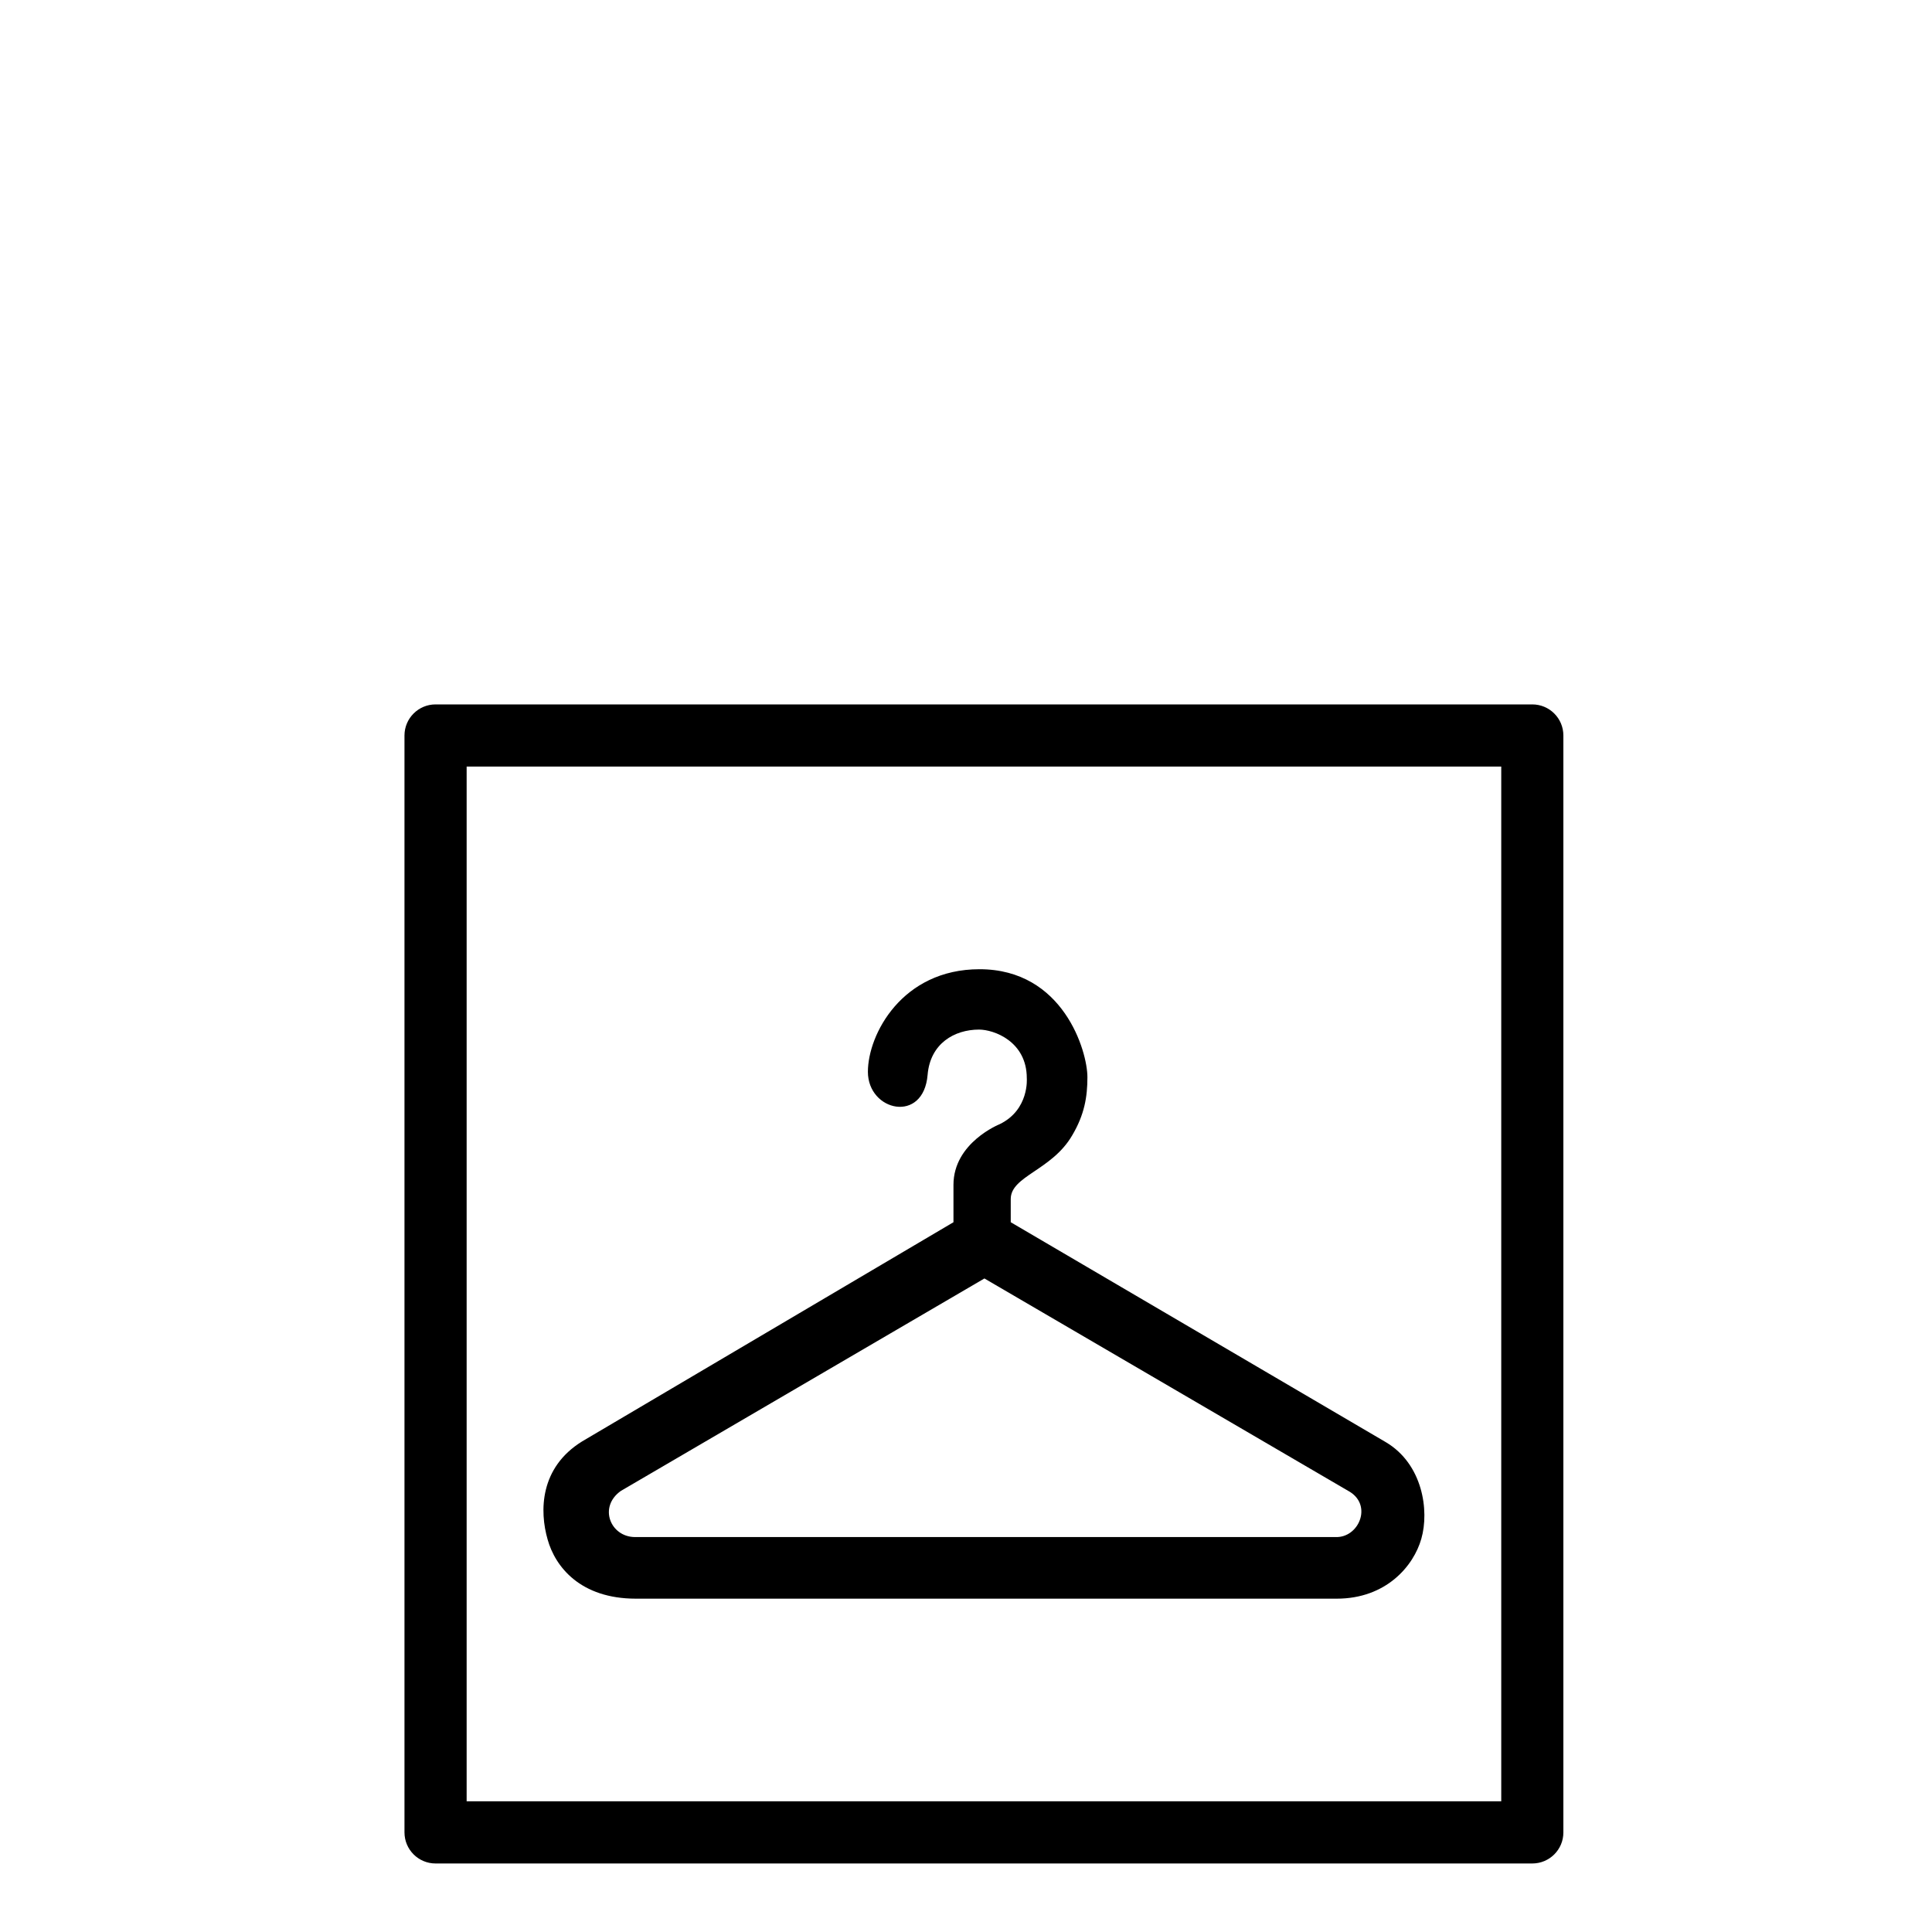
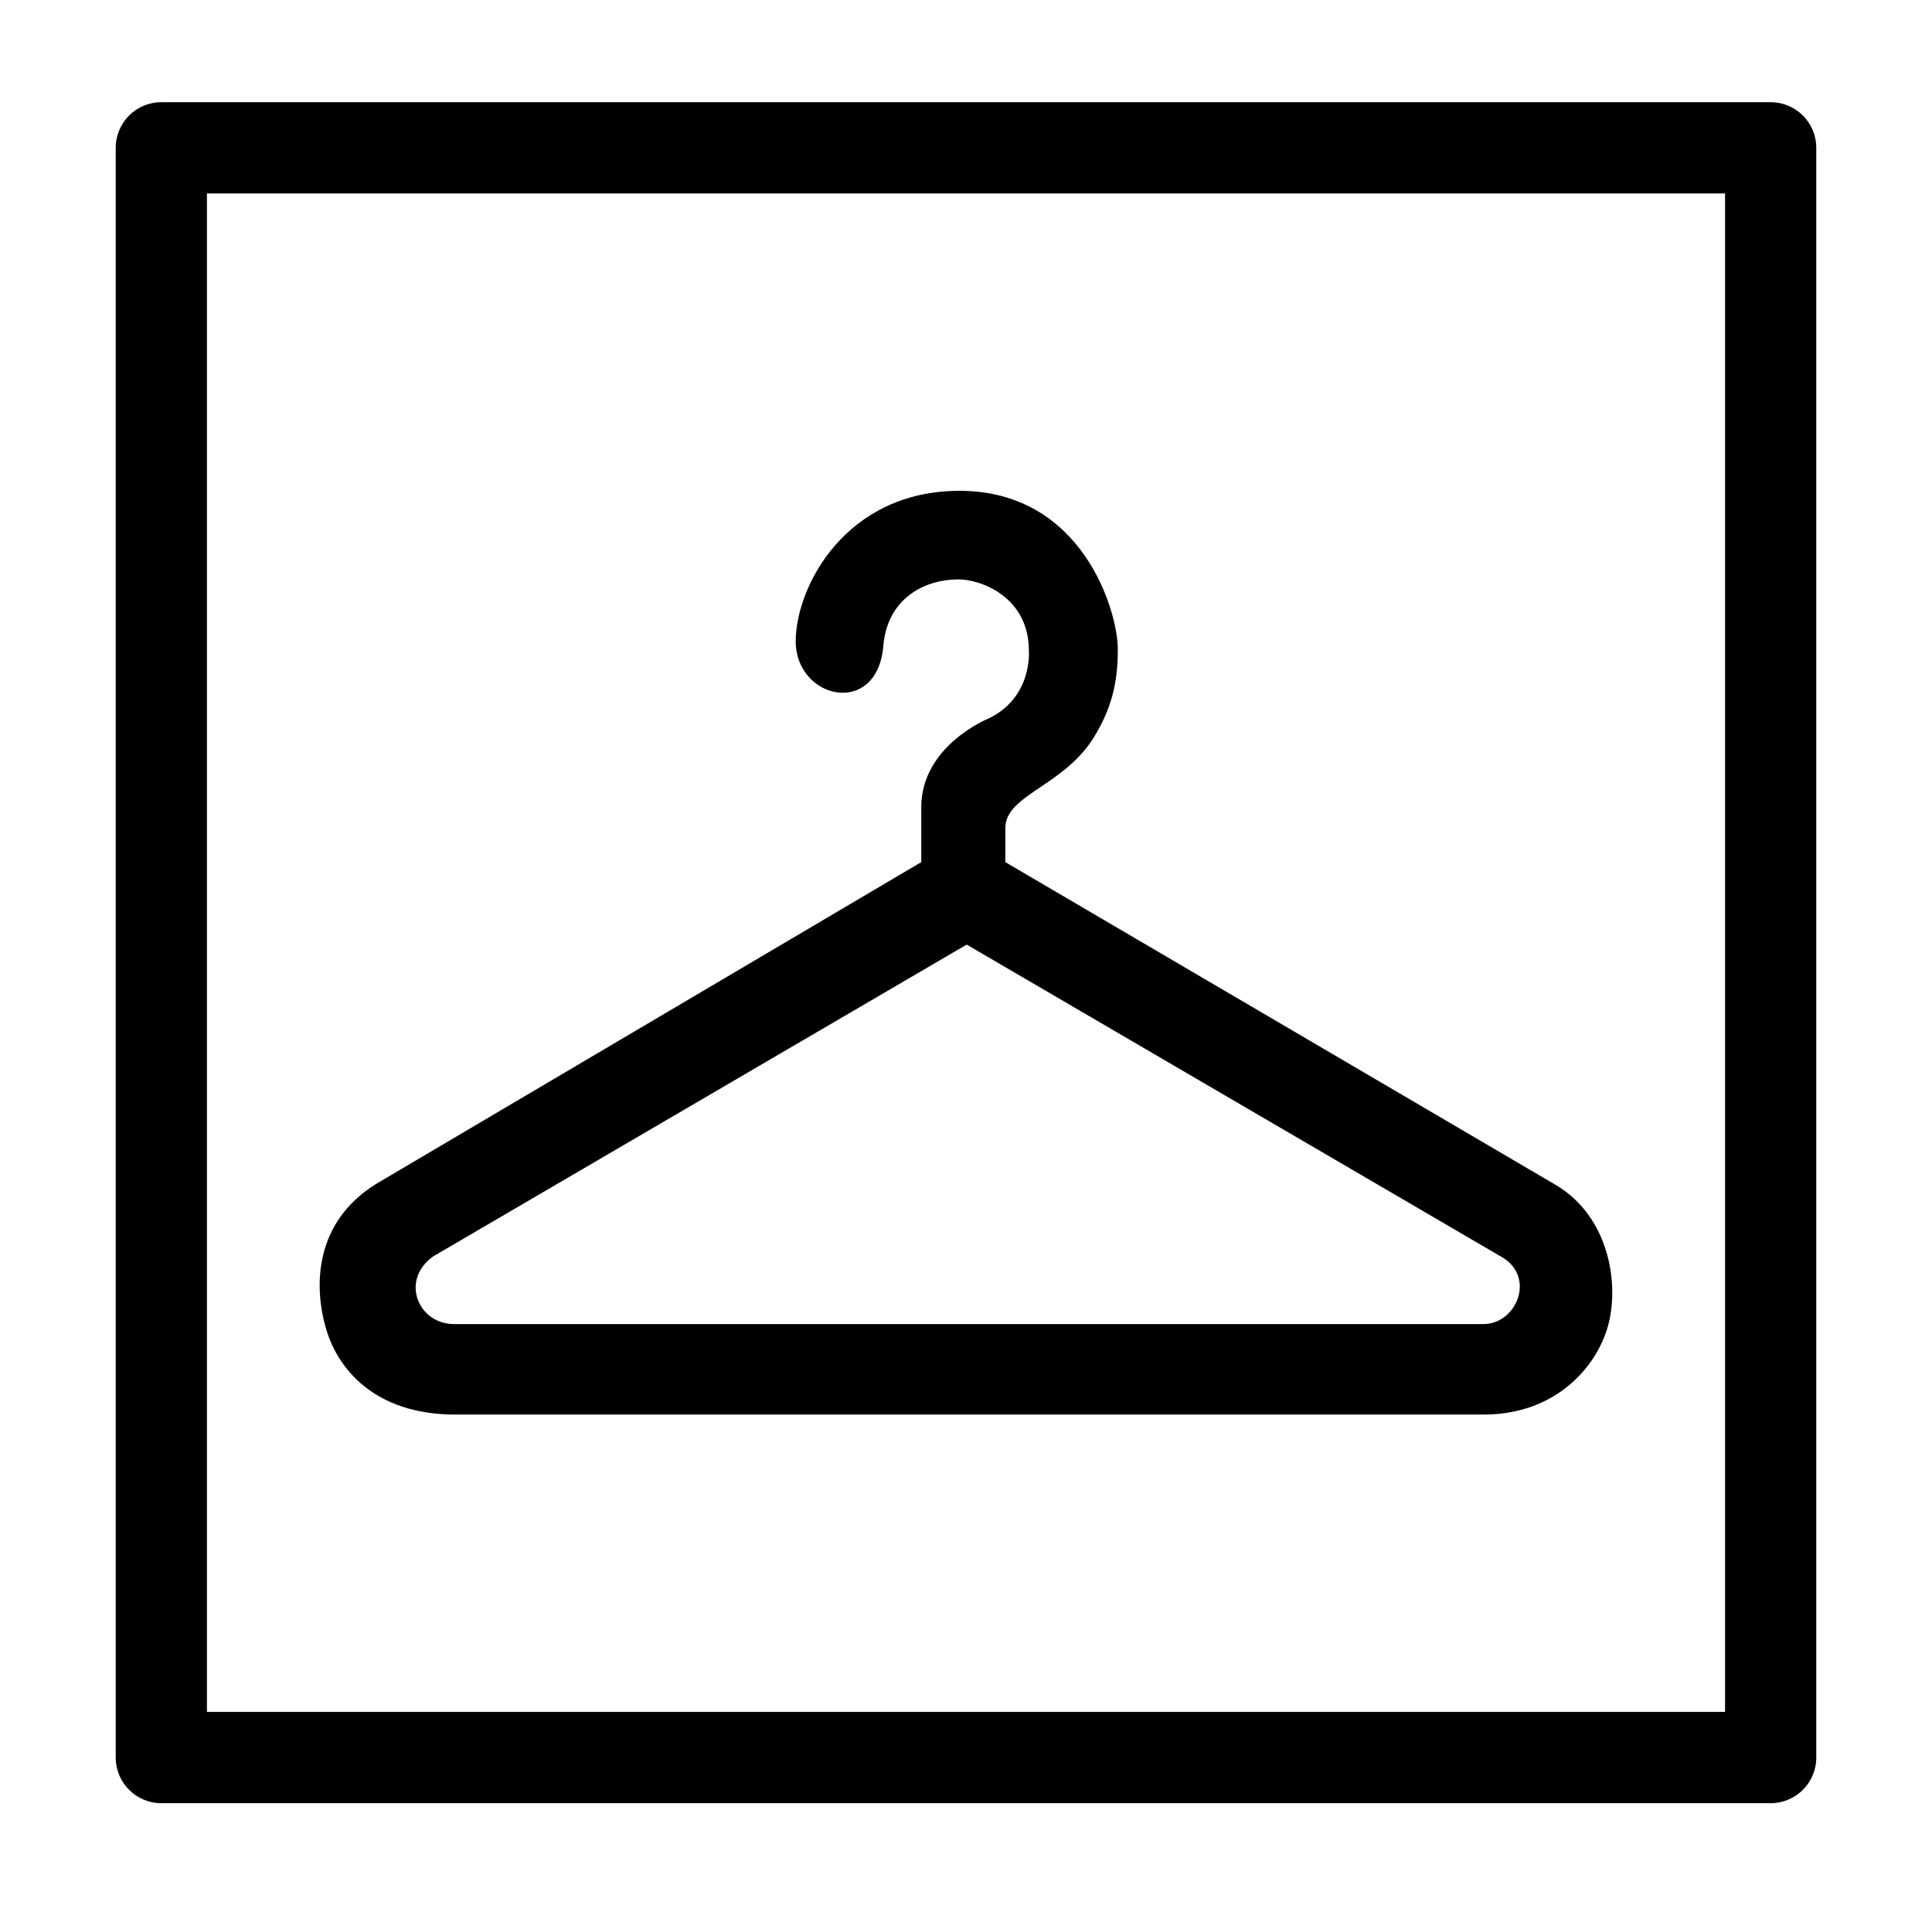
- <svg xmlns="http://www.w3.org/2000/svg" version="1.0" x="0px" y="0px" width="45px" height="45px" viewBox="0 0 45 45" enable-background="new 0 0 45 45" xml:space="preserve">
+ <svg xmlns="http://www.w3.org/2000/svg" version="1.0" x="0px" y="0px" width="30.668px" height="30.24px" viewBox="0 0 30.668 30.24" enable-background="new 0 0 30.668 30.24" xml:space="preserve">
  <g id="Layer_9" display="none">
    <g display="inline">
-       <path d="M21.425,34.749c0,0,0-2.237,0-2.685c0-1.818,0.301-2.537,2.332-3.885c1.062-0.704,1.753-1.167,1.753-2.21    c0-1.233-0.885-2.151-2.621-2.151c-1.777,0-2.703,1.114-2.703,2.781c0,0.408,0,1.125,0,1.125H17.07c0,0,0-1.153,0-1.506    c0-2.679,2.435-5.443,5.819-5.443c3.481,0,5.876,2.385,5.876,5.371c0,1.964-0.82,2.814-3.058,4.463    c-1.048,0.771-1.185,0.9-1.185,2.01c0,0.328,0,2.13,0,2.13H21.425z" />
-       <rect x="21.425" y="35.934" width="3.119" height="3.104" />
-       <path d="M35.183,42.884H10.652c-0.392,0-0.71-0.318-0.71-0.71V17.638c0-0.392,0.318-0.71,0.71-0.71h24.531    c0.392,0,0.71,0.318,0.71,0.71v24.536C35.893,42.565,35.575,42.884,35.183,42.884z M11.362,41.464h23.111V18.348H11.362V41.464z" />
+       <path d="M13.842,19.963c0,0,0-2.237,0-2.685c0-1.818,0.301-2.537,2.332-3.885c1.062-0.704,1.753-1.167,1.753-2.21    c0-1.233-0.885-2.151-2.621-2.151c-1.777,0-2.703,1.114-2.703,2.781c0,0.408,0,1.125,0,1.125H9.486c0,0,0-1.153,0-1.506    c0-2.679,2.435-5.443,5.819-5.443c3.481,0,5.876,2.385,5.876,5.371c0,1.964-0.82,2.814-3.058,4.463    c-1.048,0.771-1.185,0.9-1.185,2.01c0,0.328,0,2.13,0,2.13H13.842z" />
+       <rect x="13.842" y="21.148" width="3.119" height="3.104" />
+       <path d="M27.6,28.098H3.068c-0.392,0-0.71-0.318-0.71-0.71V2.852c0-0.392,0.318-0.71,0.71-0.71H27.6c0.392,0,0.71,0.318,0.71,0.71    v24.536C28.31,27.78,27.992,28.098,27.6,28.098z M3.778,26.678H26.89V3.562H3.778V26.678z" />
    </g>
  </g>
  <g id="Layer_8" display="none">
    <g display="inline">
-       <path d="M14.627,33.714c0,0,0.267,0.022,0.267,0.111c0,0.244,0,7.82,0,7.82s0.017,0.053,0.052,0.053c0.194,0,0.862,0,0.885,0    c0.036,0,0.036-0.048,0.036-0.048s0.731-7.554,0.835-7.833c0,0,0.011-0.059,0.094-0.059c0.136,0,0.901,0.008,1.266,0    c0.064,0,0.079-0.045,0.064-0.064c-0.013-0.097-1.754-6.508-1.784-6.874c-0.012-0.188,0.141-0.974,0.24-1.2    c0.081-0.223,0.214-0.209,0.313-0.114c0.123,0.114,1.895,4.986,1.981,5.091c0.082,0.108,0.956-0.149,0.956-0.302    c-0.009-0.15-2.062-7.29-2.291-7.67c-0.219-0.353-1.445-0.569-2.848-0.569h-0.066h-0.009h-0.066c-1.403,0-2.638,0.217-2.846,0.569    c-0.233,0.38-2.282,7.52-2.282,7.67c-0.009,0.152,0.866,0.41,0.952,0.302c0.086-0.104,1.852-4.977,1.971-5.091    c0.108-0.095,0.227-0.108,0.322,0.114c0.088,0.227,0.251,1.012,0.235,1.2c-0.027,0.366-1.782,6.777-1.803,6.874    c-0.003,0.02,0.005,0.064,0.073,0.064c0.365,0.008,1.136,0,1.28,0c0.077,0,0.091,0.059,0.091,0.059    c0.102,0.279,0.832,7.833,0.832,7.833s0,0.048,0.037,0.048c0.031,0,0.693,0,0.884,0c0.034,0,0.054-0.053,0.054-0.053    s0-7.576,0-7.82c0-0.089,0.266-0.111,0.266-0.111H14.627" />
-       <path d="M13.446,18.587c-0.323,0.366-0.373,0.927-0.336,1.45c0.084,1.013,0.51,1.938,1.748,1.77    c1.38-0.197,1.696-2.674,0.646-3.437c-0.329-0.243-0.721-0.257-1.175-0.257C13.969,18.207,13.694,18.307,13.446,18.587" />
-       <path d="M30.117,18.587c-0.322,0.366-0.372,0.935-0.34,1.459c0.091,1.004,0.513,1.94,1.75,1.761    c1.38-0.197,1.696-2.674,0.653-3.437c-0.333-0.243-0.723-0.257-1.188-0.257C30.643,18.207,30.369,18.307,30.117,18.587" />
-       <path d="M28.323,22.639c-0.349,0.546-0.488,1.35-0.649,1.988c-0.402,1.661-0.769,3.372-1.081,5.08    c-0.067,0.366-0.355,1.328-0.214,1.675c0.025,0.03,0.047,0.056,0.071,0.086c0.153,0.092,1.01,0.321,1.175,0.164    c0.251-0.23,0.292-0.883,0.388-1.209c0.384-1.492,0.77-2.987,1.147-4.477c0.009,0,0.009,0,0.024,0    c0.106,0.757,0.22,1.521,0.333,2.279c-0.769,4.479-2.301,13.464-2.301,13.464s1.236,0,1.849,0c0.766-3.137,1.525-6.283,2.28-9.434    c0.014,0,0.018,0,0.021,0c0.771,3.105,2.362,9.434,2.362,9.434s1.495,0,1.812,0c-0.197-1.192-0.392-2.394-0.585-3.586    c-0.575-3.303-1.138-6.605-1.7-9.913c0.107-0.744,0.226-1.501,0.335-2.244h0.017c0.117,0.413,0.224,0.824,0.339,1.24    c0.293,1.156,0.582,2.312,0.876,3.469c0.073,0.28,0.114,0.774,0.316,0.984c0.181,0.186,1.049-0.03,1.201-0.167    c0.13-0.107,0.047-0.356,0.027-0.487c-0.379-2.232-0.805-4.518-1.376-6.687c-0.139-0.515-0.227-1.372-0.63-1.76    C33.788,21.986,28.749,21.976,28.323,22.639" />
-       <path d="M23.63,41.698V18.193c0-0.045-0.044-0.08-0.079-0.08h-1.307c-0.041,0-0.071,0.035-0.071,0.08v23.505H23.63z" />
+       <path d="M7.043,18.928c0,0,0.267,0.022,0.267,0.111c0,0.244,0,7.82,0,7.82s0.017,0.053,0.052,0.053c0.194,0,0.862,0,0.885,0    c0.036,0,0.036-0.047,0.036-0.047s0.731-7.554,0.835-7.833c0,0,0.011-0.059,0.094-0.059c0.136,0,0.901,0.008,1.266,0    c0.064,0,0.079-0.045,0.064-0.064c-0.013-0.097-1.754-6.508-1.784-6.875c-0.012-0.188,0.141-0.973,0.24-1.2    c0.081-0.223,0.214-0.208,0.313-0.114c0.123,0.114,1.895,4.986,1.981,5.091c0.082,0.108,0.956-0.149,0.956-0.302    c-0.009-0.15-2.062-7.291-2.291-7.67C9.739,7.487,8.512,7.271,7.11,7.271H7.043H7.035H6.968c-1.403,0-2.638,0.216-2.846,0.569    c-0.233,0.38-2.282,7.52-2.282,7.67c-0.009,0.152,0.866,0.41,0.952,0.302c0.086-0.105,1.852-4.977,1.971-5.091    c0.108-0.095,0.227-0.109,0.322,0.114c0.088,0.227,0.251,1.012,0.235,1.2c-0.027,0.366-1.782,6.777-1.803,6.875    c-0.003,0.019,0.005,0.064,0.073,0.064c0.365,0.008,1.136,0,1.28,0c0.077,0,0.091,0.059,0.091,0.059    c0.102,0.28,0.832,7.833,0.832,7.833s0,0.047,0.037,0.047c0.031,0,0.693,0,0.884,0c0.034,0,0.054-0.053,0.054-0.053    s0-7.576,0-7.82c0-0.089,0.266-0.111,0.266-0.111H7.043" />
+       <path d="M5.863,3.801C5.54,4.168,5.49,4.728,5.527,5.252c0.084,1.012,0.51,1.938,1.748,1.769c1.38-0.197,1.696-2.674,0.646-3.436    C7.592,3.341,7.201,3.328,6.747,3.328C6.385,3.422,6.111,3.521,5.863,3.801" />
+       <path d="M22.534,3.801c-0.322,0.367-0.372,0.935-0.34,1.459c0.091,1.004,0.513,1.941,1.75,1.761    c1.38-0.197,1.696-2.674,0.653-3.436c-0.333-0.244-0.723-0.257-1.188-0.257C23.059,3.422,22.786,3.521,22.534,3.801" />
+       <path d="M20.74,7.853c-0.349,0.546-0.488,1.35-0.649,1.988c-0.402,1.661-0.769,3.372-1.081,5.081    c-0.067,0.366-0.355,1.328-0.214,1.674c0.025,0.03,0.047,0.056,0.071,0.086c0.153,0.092,1.01,0.322,1.175,0.164    c0.251-0.23,0.292-0.882,0.388-1.209c0.384-1.492,0.77-2.987,1.147-4.476c0.009,0,0.009,0,0.024,0    c0.106,0.757,0.22,1.52,0.333,2.279c-0.769,4.479-2.301,13.463-2.301,13.463s1.236,0,1.849,0c0.766-3.136,1.525-6.283,2.28-9.434    c0.014,0,0.018,0,0.021,0c0.771,3.105,2.362,9.434,2.362,9.434s1.495,0,1.812,0c-0.197-1.192-0.392-2.394-0.585-3.585    c-0.575-3.303-1.138-6.606-1.7-9.914c0.107-0.744,0.226-1.5,0.335-2.244h0.017c0.117,0.413,0.224,0.824,0.339,1.24    c0.293,1.156,0.582,2.312,0.876,3.469c0.073,0.28,0.114,0.774,0.316,0.985c0.181,0.186,1.049-0.031,1.201-0.167    c0.13-0.107,0.047-0.357,0.027-0.488c-0.379-2.232-0.805-4.517-1.376-6.686c-0.139-0.515-0.227-1.373-0.63-1.76    C26.205,7.201,21.166,7.19,20.74,7.853" />
+       <path d="M16.046,26.913V3.408c0-0.044-0.044-0.08-0.079-0.08h-1.307c-0.041,0-0.071,0.036-0.071,0.08v23.505H16.046z" />
    </g>
  </g>
  <g id="Layer_7" display="none">
    <g display="inline">
-       <path d="M37.129,17.271H8.708c-0.614,0-1.124,0.499-1.124,1.111v23.045c0,0.612,0.51,1.114,1.124,1.114h28.421    c0.63,0,1.123-0.502,1.123-1.114V18.382C38.252,17.77,37.759,17.271,37.129,17.271z M36.027,40.314H9.824V19.497h26.203V40.314z" />
-       <path d="M35.124,31.194l-1.182-1.176c0,0-3.167,3.164-3.894,3.896V22.739H28.38v11.175c-0.73-0.731-3.899-3.901-3.899-3.901    l-1.177,1.182l5.918,5.908" />
-       <path d="M11.2,28.415l1.169,1.17c0,0,3.185-3.166,3.917-3.901v11.173h1.664V25.684c0.729,0.735,3.898,3.901,3.898,3.901    l1.171-1.17l-5.913-5.92" />
+       <path d="M29.545,2.485H1.124C0.51,2.485,0,2.984,0,3.596v23.045c0,0.612,0.51,1.114,1.124,1.114h28.421    c0.63,0,1.123-0.502,1.123-1.114V3.596C30.668,2.984,30.175,2.485,29.545,2.485z M28.443,25.529H2.24V4.711h26.203V25.529z" />
+       <path d="M27.54,16.409l-1.182-1.176c0,0-3.167,3.164-3.894,3.896V7.954h-1.668v11.175c-0.73-0.731-3.899-3.901-3.899-3.901    l-1.177,1.182l5.918,5.908" />
+       <path d="M3.616,13.629l1.169,1.17c0,0,3.185-3.166,3.917-3.901v11.173h1.664V10.898c0.729,0.735,3.898,3.901,3.898,3.901    l1.171-1.17l-5.913-5.92" />
    </g>
  </g>
  <g id="Layer_6" display="none">
    <g display="inline">
-       <polygon points="30.363,15.442 30.363,22.879 23.027,22.879 23.027,30.212 15.668,30.212 15.572,37.547 8.126,37.547     8.126,44.878 8.126,45.025 37.709,45.025 37.709,15.442   " />
-       <path display="none" d="M32.953,41.73l0.003-1.838c0,0-4.998-0.014-6.151-0.014l8.786-8.78l-1.316-1.309l-8.772,8.782    c0.005-1.145,0.005-6.129,0.005-6.129h-1.844l-0.003,9.295" />
-       <path d="M18.952,26.723l0.006-1.838c0,0-4.997-0.015-6.151-0.015l8.784-8.776l-1.313-1.309l-8.774,8.782    c0.006-1.146,0.006-6.132,0.006-6.132H9.664l-0.002,9.296" />
+       <polygon points="22.78,0.657 22.78,8.094 15.444,8.094 15.444,15.427 8.084,15.427 7.989,22.762 0.542,22.762 0.542,30.093     0.542,30.24 30.125,30.24 30.125,0.657   " />
+       <path display="none" d="M25.37,26.945l0.003-1.838c0,0-4.998-0.014-6.151-0.014l8.786-8.78l-1.316-1.309l-8.772,8.782    c0.005-1.145,0.005-6.129,0.005-6.129H16.08l-0.003,9.295" />
+       <path d="M11.369,11.938l0.006-1.838c0,0-4.997-0.015-6.151-0.015l8.784-8.776L12.694,0L3.919,8.782    C3.925,7.637,3.925,2.65,3.925,2.65H2.081l-0.002,9.296" />
    </g>
  </g>
  <g id="Layer_5" display="none">
    <g display="inline">
      <g>
-         <path d="M36.207,43.963H9.628c-0.425,0-0.769-0.344-0.769-0.769V16.617c0-0.425,0.344-0.769,0.769-0.769h26.578     c0.425,0,0.769,0.344,0.769,0.769v26.577C36.975,43.619,36.631,43.963,36.207,43.963z M10.397,42.425h25.041V17.387H10.397     V42.425z" />
+         <path d="M28.623,29.178H2.045c-0.425,0-0.769-0.344-0.769-0.769V1.832c0-0.425,0.344-0.769,0.769-0.769h26.578     c0.425,0,0.769,0.344,0.769,0.769v26.577C29.392,28.833,29.048,29.178,28.623,29.178z M2.813,27.64h25.041V2.601H2.813V27.64z" />
      </g>
-       <path d="M28.336,20.882c0-0.554-0.448-1.003-1.007-1.003c-0.558,0-1.006,0.449-1.006,1.003l-0.807,9.002    c-0.004,0.039,0.024,0.066,0.058,0.066h2.709c0.036,0,0.063-0.027,0.063-0.066L28.336,20.882z" />
-       <path d="M21.071,26.961c0-0.039-0.027-0.066-0.066-0.066h-1.883c-0.036,0-0.063,0.027-0.063,0.066v12.905    c0,0.039,0.027,0.067,0.063,0.067h1.883c0.039,0,0.066-0.028,0.066-0.067V26.961z" />
-       <path d="M28.347,30.294c0-0.039-0.027-0.066-0.063-0.066h-1.882c-0.039,0-0.067,0.027-0.067,0.066v9.572    c0,0.039,0.028,0.067,0.067,0.067h1.882c0.036,0,0.063-0.028,0.063-0.067V30.294z" />
-       <path d="M22.339,20.344c-0.007-0.104-0.098-0.193-0.201-0.193h-0.956v5.685c0,0.061-0.05,0.111-0.111,0.111h-0.54    c-0.059,0-0.108-0.051-0.108-0.111V20.15h-0.921v5.685c0,0.061-0.05,0.111-0.111,0.111h-0.54c-0.059,0-0.108-0.051-0.108-0.111    V20.15h-0.753c-0.104,0-0.194,0.089-0.198,0.193l-0.3,7.056c-0.002,0.104,0.075,0.188,0.182,0.188h4.785    c0.103,0,0.183-0.084,0.178-0.188L22.339,20.344z" />
+       <path d="M20.753,6.097c0-0.554-0.448-1.003-1.007-1.003c-0.558,0-1.006,0.449-1.006,1.003l-0.807,9.001    c-0.004,0.039,0.024,0.066,0.058,0.066H20.7c0.036,0,0.063-0.027,0.063-0.066L20.753,6.097z" />
+       <path d="M13.487,12.175c0-0.039-0.027-0.066-0.066-0.066h-1.883c-0.036,0-0.063,0.028-0.063,0.066v12.906    c0,0.039,0.027,0.067,0.063,0.067h1.883c0.039,0,0.066-0.028,0.066-0.067V12.175z" />
+       <path d="M20.764,15.508c0-0.039-0.027-0.066-0.063-0.066h-1.882c-0.039,0-0.067,0.027-0.067,0.066v9.573    c0,0.039,0.028,0.067,0.067,0.067H20.7c0.036,0,0.063-0.028,0.063-0.067V15.508z" />
+       <path d="M14.756,5.559c-0.007-0.105-0.098-0.194-0.201-0.194h-0.956v5.685c0,0.061-0.05,0.111-0.111,0.111h-0.54    c-0.059,0-0.108-0.05-0.108-0.111V5.365h-0.921v5.685c0,0.061-0.05,0.111-0.111,0.111h-0.54c-0.059,0-0.108-0.05-0.108-0.111    V5.365h-0.753c-0.104,0-0.194,0.089-0.198,0.194l-0.3,7.055c-0.002,0.105,0.075,0.188,0.182,0.188h4.785    c0.103,0,0.183-0.083,0.178-0.188L14.756,5.559z" />
    </g>
  </g>
  <g id="Layer_4" display="none">
    <g display="inline">
-       <polygon points="30.363,15.114 30.363,22.552 23.027,22.552 23.027,29.884 15.668,29.884 15.572,37.218 8.126,37.218 8.126,44.55     8.126,44.697 37.709,44.697 37.709,15.114   " />
-       <path d="M11.65,15.123l-0.006,1.839c0,0,4.996,0.014,6.15,0.014l-8.783,8.776l1.312,1.309l8.775-8.782    c-0.006,1.146-0.006,6.132-0.006,6.132h1.844l0.002-9.296" />
+       <polygon points="22.78,0.329 22.78,7.766 15.444,7.766 15.444,15.098 8.084,15.098 7.989,22.432 0.542,22.432 0.542,29.764     0.542,29.912 30.125,29.912 30.125,0.329   " />
+       <path d="M4.067,0.337L4.061,2.176c0,0,4.996,0.014,6.15,0.014l-8.783,8.776l1.312,1.309l8.775-8.782    C11.51,4.638,11.51,9.625,11.51,9.625h1.844l0.002-9.296" />
    </g>
  </g>
  <g id="Layer_3">
    <g>
-       <path d="M35.69,43.404H10.145c-0.4,0-0.724-0.324-0.724-0.725V17.131c0-0.399,0.324-0.724,0.724-0.724H35.69    c0.4,0,0.724,0.324,0.724,0.724V42.68C36.415,43.08,36.09,43.404,35.69,43.404z M10.869,41.956h24.098V17.855H10.869V41.956z" />
-       <path id="L1_NE_Coat_Check_2_" d="M12.755,35.857c0.178,0.639,0.765,1.379,2.055,1.379c1.495,0,16.321,0,16.321,0h0.004    c1.15,0,1.791-0.76,1.971-1.397c0.188-0.657,0.031-1.741-0.829-2.249l-8.735-5.122v-0.54c0-0.538,0.957-0.666,1.432-1.484    c0.286-0.482,0.354-0.898,0.354-1.355c0-0.605-0.561-2.514-2.513-2.514c-1.808,0-2.6,1.523-2.6,2.389    c0,0.923,1.297,1.215,1.391,0.069c0.062-0.729,0.624-1.052,1.198-1.052c0.345,0,1.112,0.275,1.112,1.132    c0,0,0.062,0.737-0.635,1.073c0,0-1.073,0.428-1.073,1.412v0.87l-8.646,5.103C12.566,34.184,12.566,35.203,12.755,35.857z     M14.46,34.727l8.469-4.949l8.516,4.972c0.521,0.33,0.197,1.07-0.335,1.051H14.787C14.219,35.797,13.933,35.102,14.46,34.727z" />
+       <path d="M28.107,28.619H2.561c-0.4,0-0.724-0.324-0.724-0.724V2.346c0-0.4,0.324-0.724,0.724-0.724h25.546    c0.4,0,0.724,0.324,0.724,0.724v25.549C28.831,28.294,28.507,28.619,28.107,28.619z M3.285,27.17h24.098V3.07H3.285V27.17z" />
+       <path id="L1_NE_Coat_Check_2_" d="M5.171,21.072c0.178,0.639,0.765,1.379,2.055,1.379c1.495,0,16.321,0,16.321,0h0.004    c1.15,0,1.791-0.76,1.971-1.397c0.188-0.657,0.031-1.741-0.829-2.249l-8.735-5.122v-0.54c0-0.538,0.957-0.666,1.432-1.484    c0.286-0.482,0.354-0.898,0.354-1.355c0-0.605-0.561-2.514-2.513-2.514c-1.808,0-2.6,1.523-2.6,2.389    c0,0.923,1.297,1.215,1.391,0.069c0.062-0.729,0.624-1.052,1.198-1.052c0.345,0,1.112,0.275,1.112,1.132    c0,0,0.062,0.737-0.635,1.073c0,0-1.073,0.428-1.073,1.412v0.87l-8.646,5.103C4.983,19.398,4.983,20.418,5.171,21.072z     M6.876,19.941l8.469-4.949l8.516,4.972c0.521,0.33,0.197,1.07-0.335,1.051H7.204C6.635,21.012,6.349,20.316,6.876,19.941z" />
    </g>
  </g>
  <g id="Layer_2" display="none">
    <g display="inline">
-       <path d="M36.242,43.231H9.593V16.579h26.648V43.231z M11.023,41.802h23.789V18.009H11.023V41.802z" />
-       <polygon points="31.347,27.459 25.365,27.459 25.365,21.478 20.472,21.478 20.472,27.459 14.488,27.459 14.488,32.352     20.472,32.352 20.472,38.333 25.365,38.333 25.365,32.352 31.347,32.352   " />
+       <path d="M28.658,28.446H2.01V1.794h26.648V28.446z M3.439,27.017h23.789V3.224H3.439V27.017z" />
+       <polygon points="23.764,12.674 17.781,12.674 17.781,6.692 12.889,6.692 12.889,12.674 6.904,12.674 6.904,17.566 12.889,17.566     12.889,23.548 17.781,23.548 17.781,17.566 23.764,17.566   " />
    </g>
  </g>
  <g id="Layer_1" display="none">
-     <path id="L1_SE_Shop_4_" display="inline" d="M27.179,23.029L27.179,23.029c0-2.354-1.912-4.268-4.265-4.268   c-2.349,0-4.263,1.913-4.263,4.268l0,0h-4.048l1.155,18.02h14.312l1.159-18.02H27.179z M19.621,23.029   c0-1.822,1.48-3.297,3.294-3.297c1.818,0,3.296,1.475,3.296,3.297l0,0H19.621L19.621,23.029z" />
+     <path id="L1_SE_Shop_4_" display="inline" d="M19.596,8.244L19.596,8.244c0-2.354-1.912-4.268-4.265-4.268   c-2.349,0-4.263,1.913-4.263,4.268l0,0H7.021l1.155,18.02h14.312l1.159-18.02H19.596z M12.037,8.244   c0-1.822,1.48-3.297,3.294-3.297c1.818,0,3.296,1.475,3.296,3.297l0,0H12.037L12.037,8.244z" />
  </g>
</svg>
